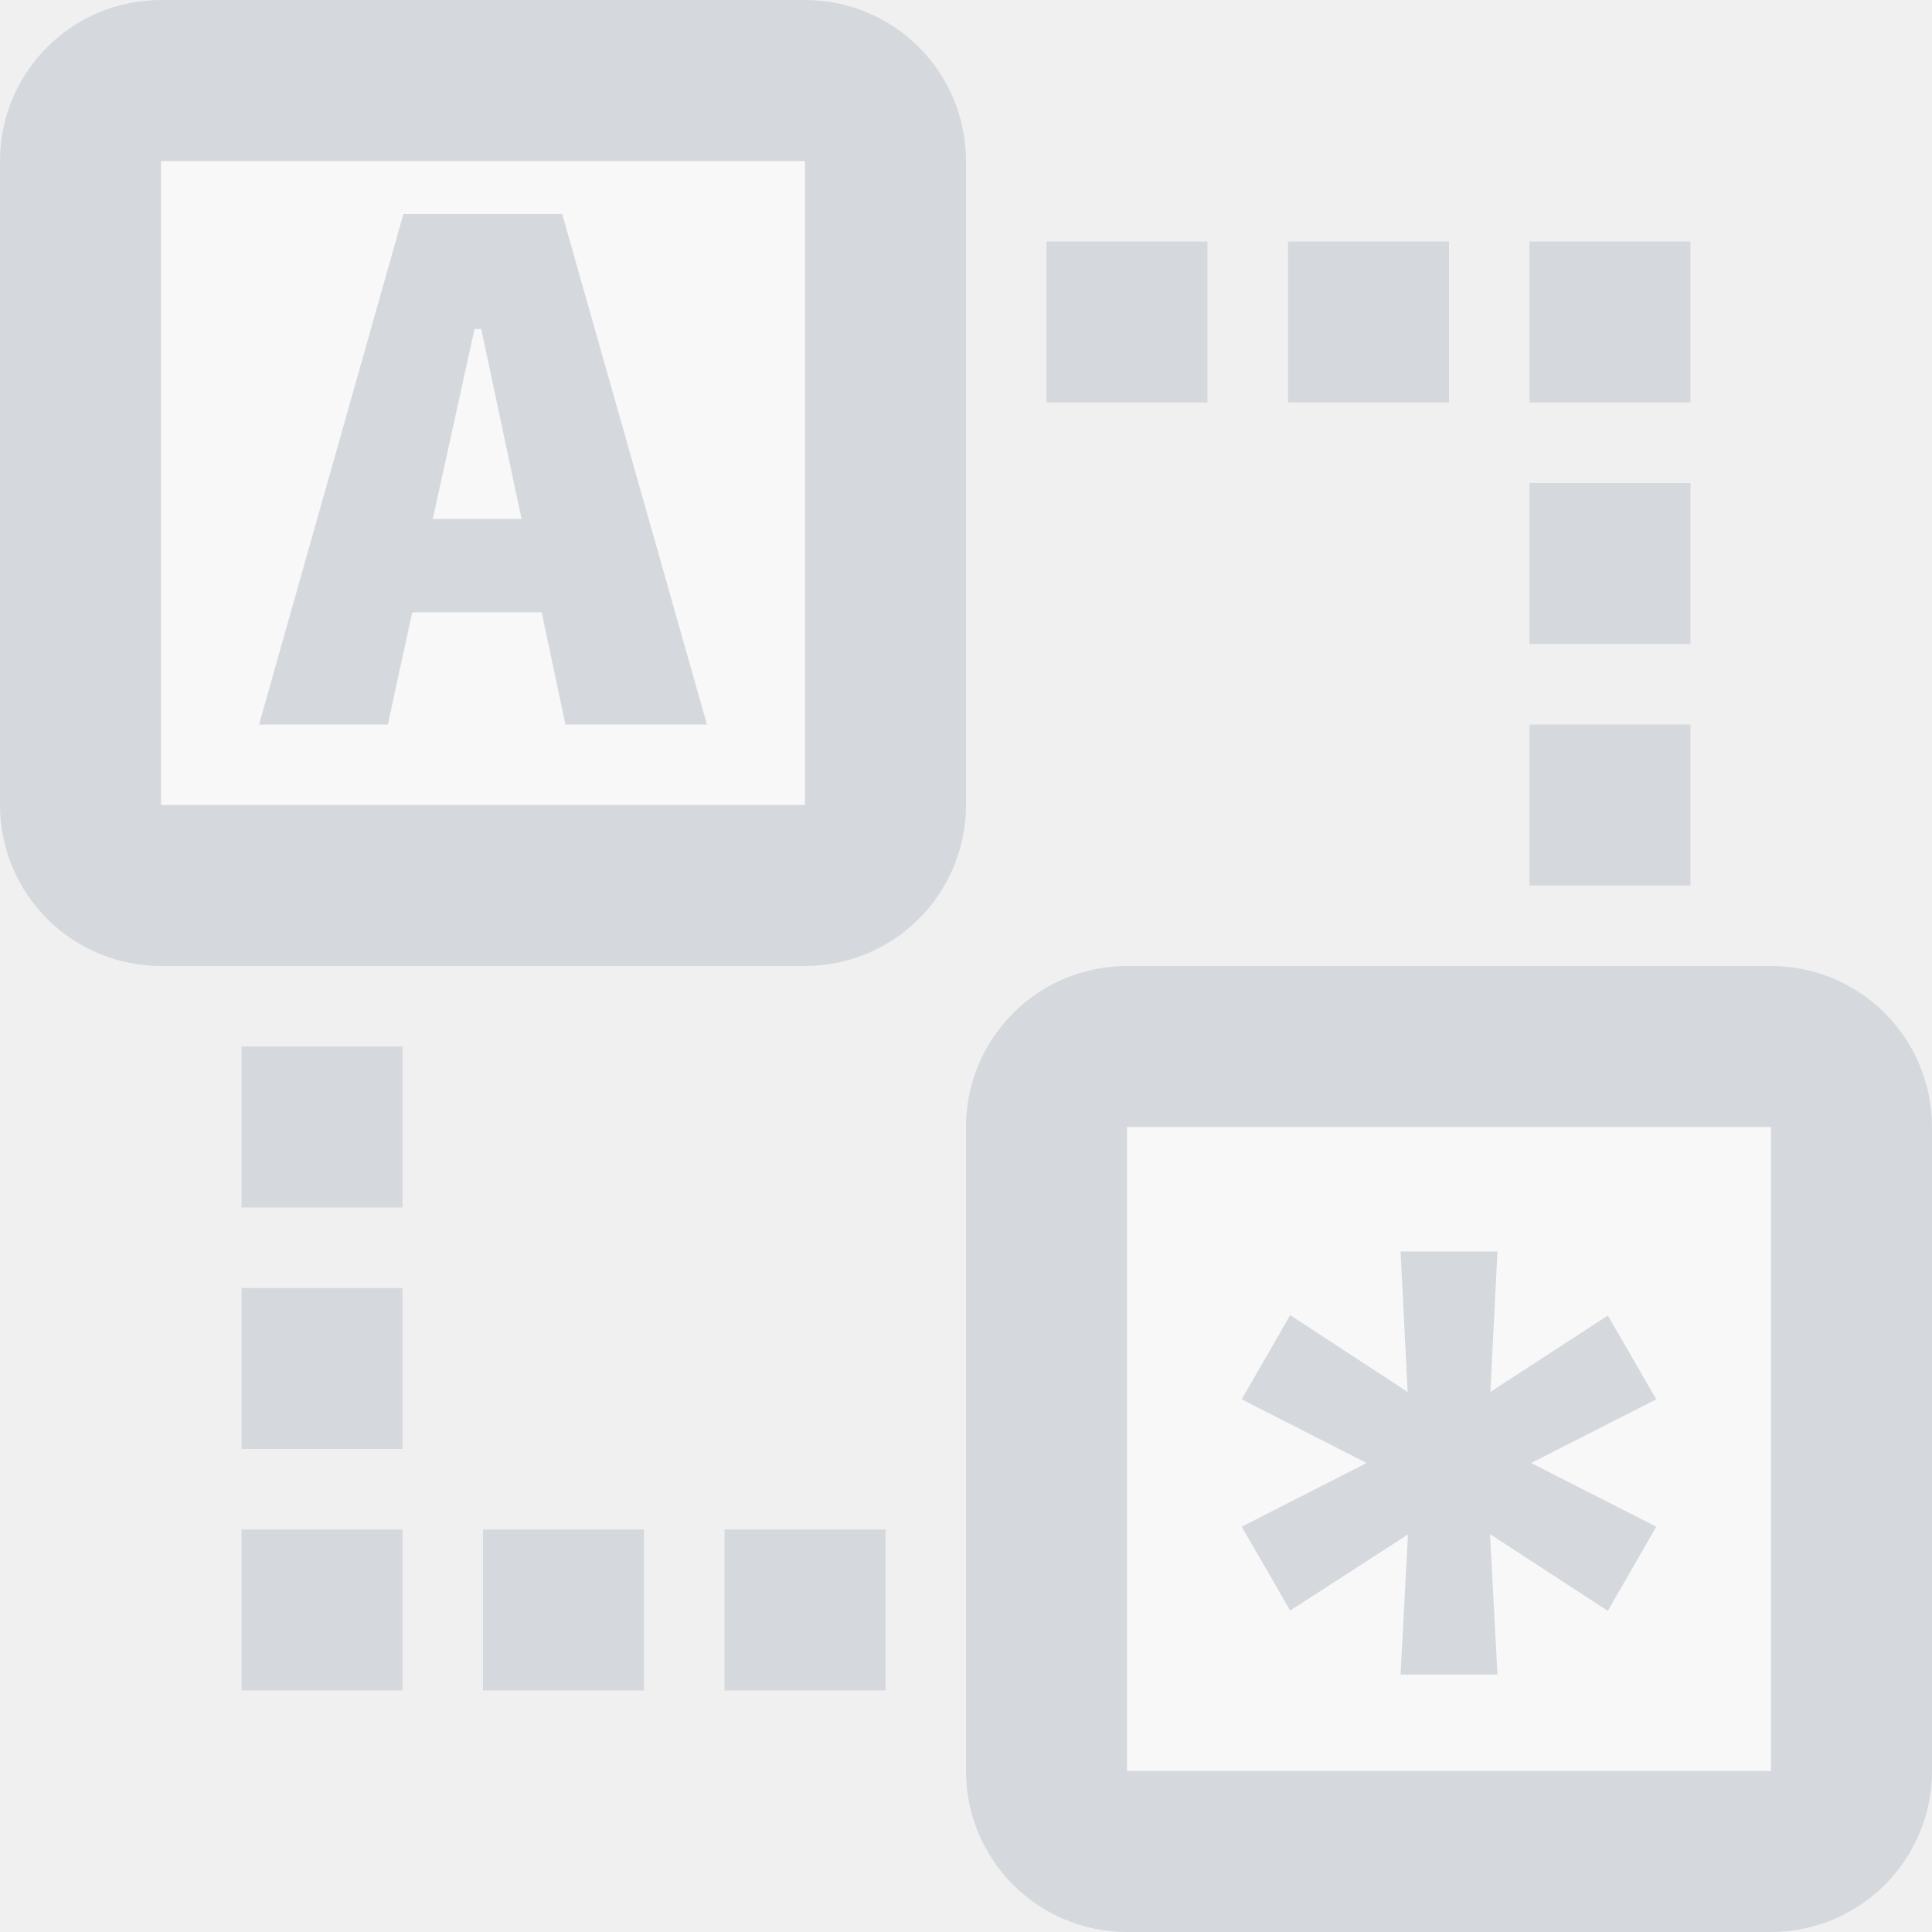
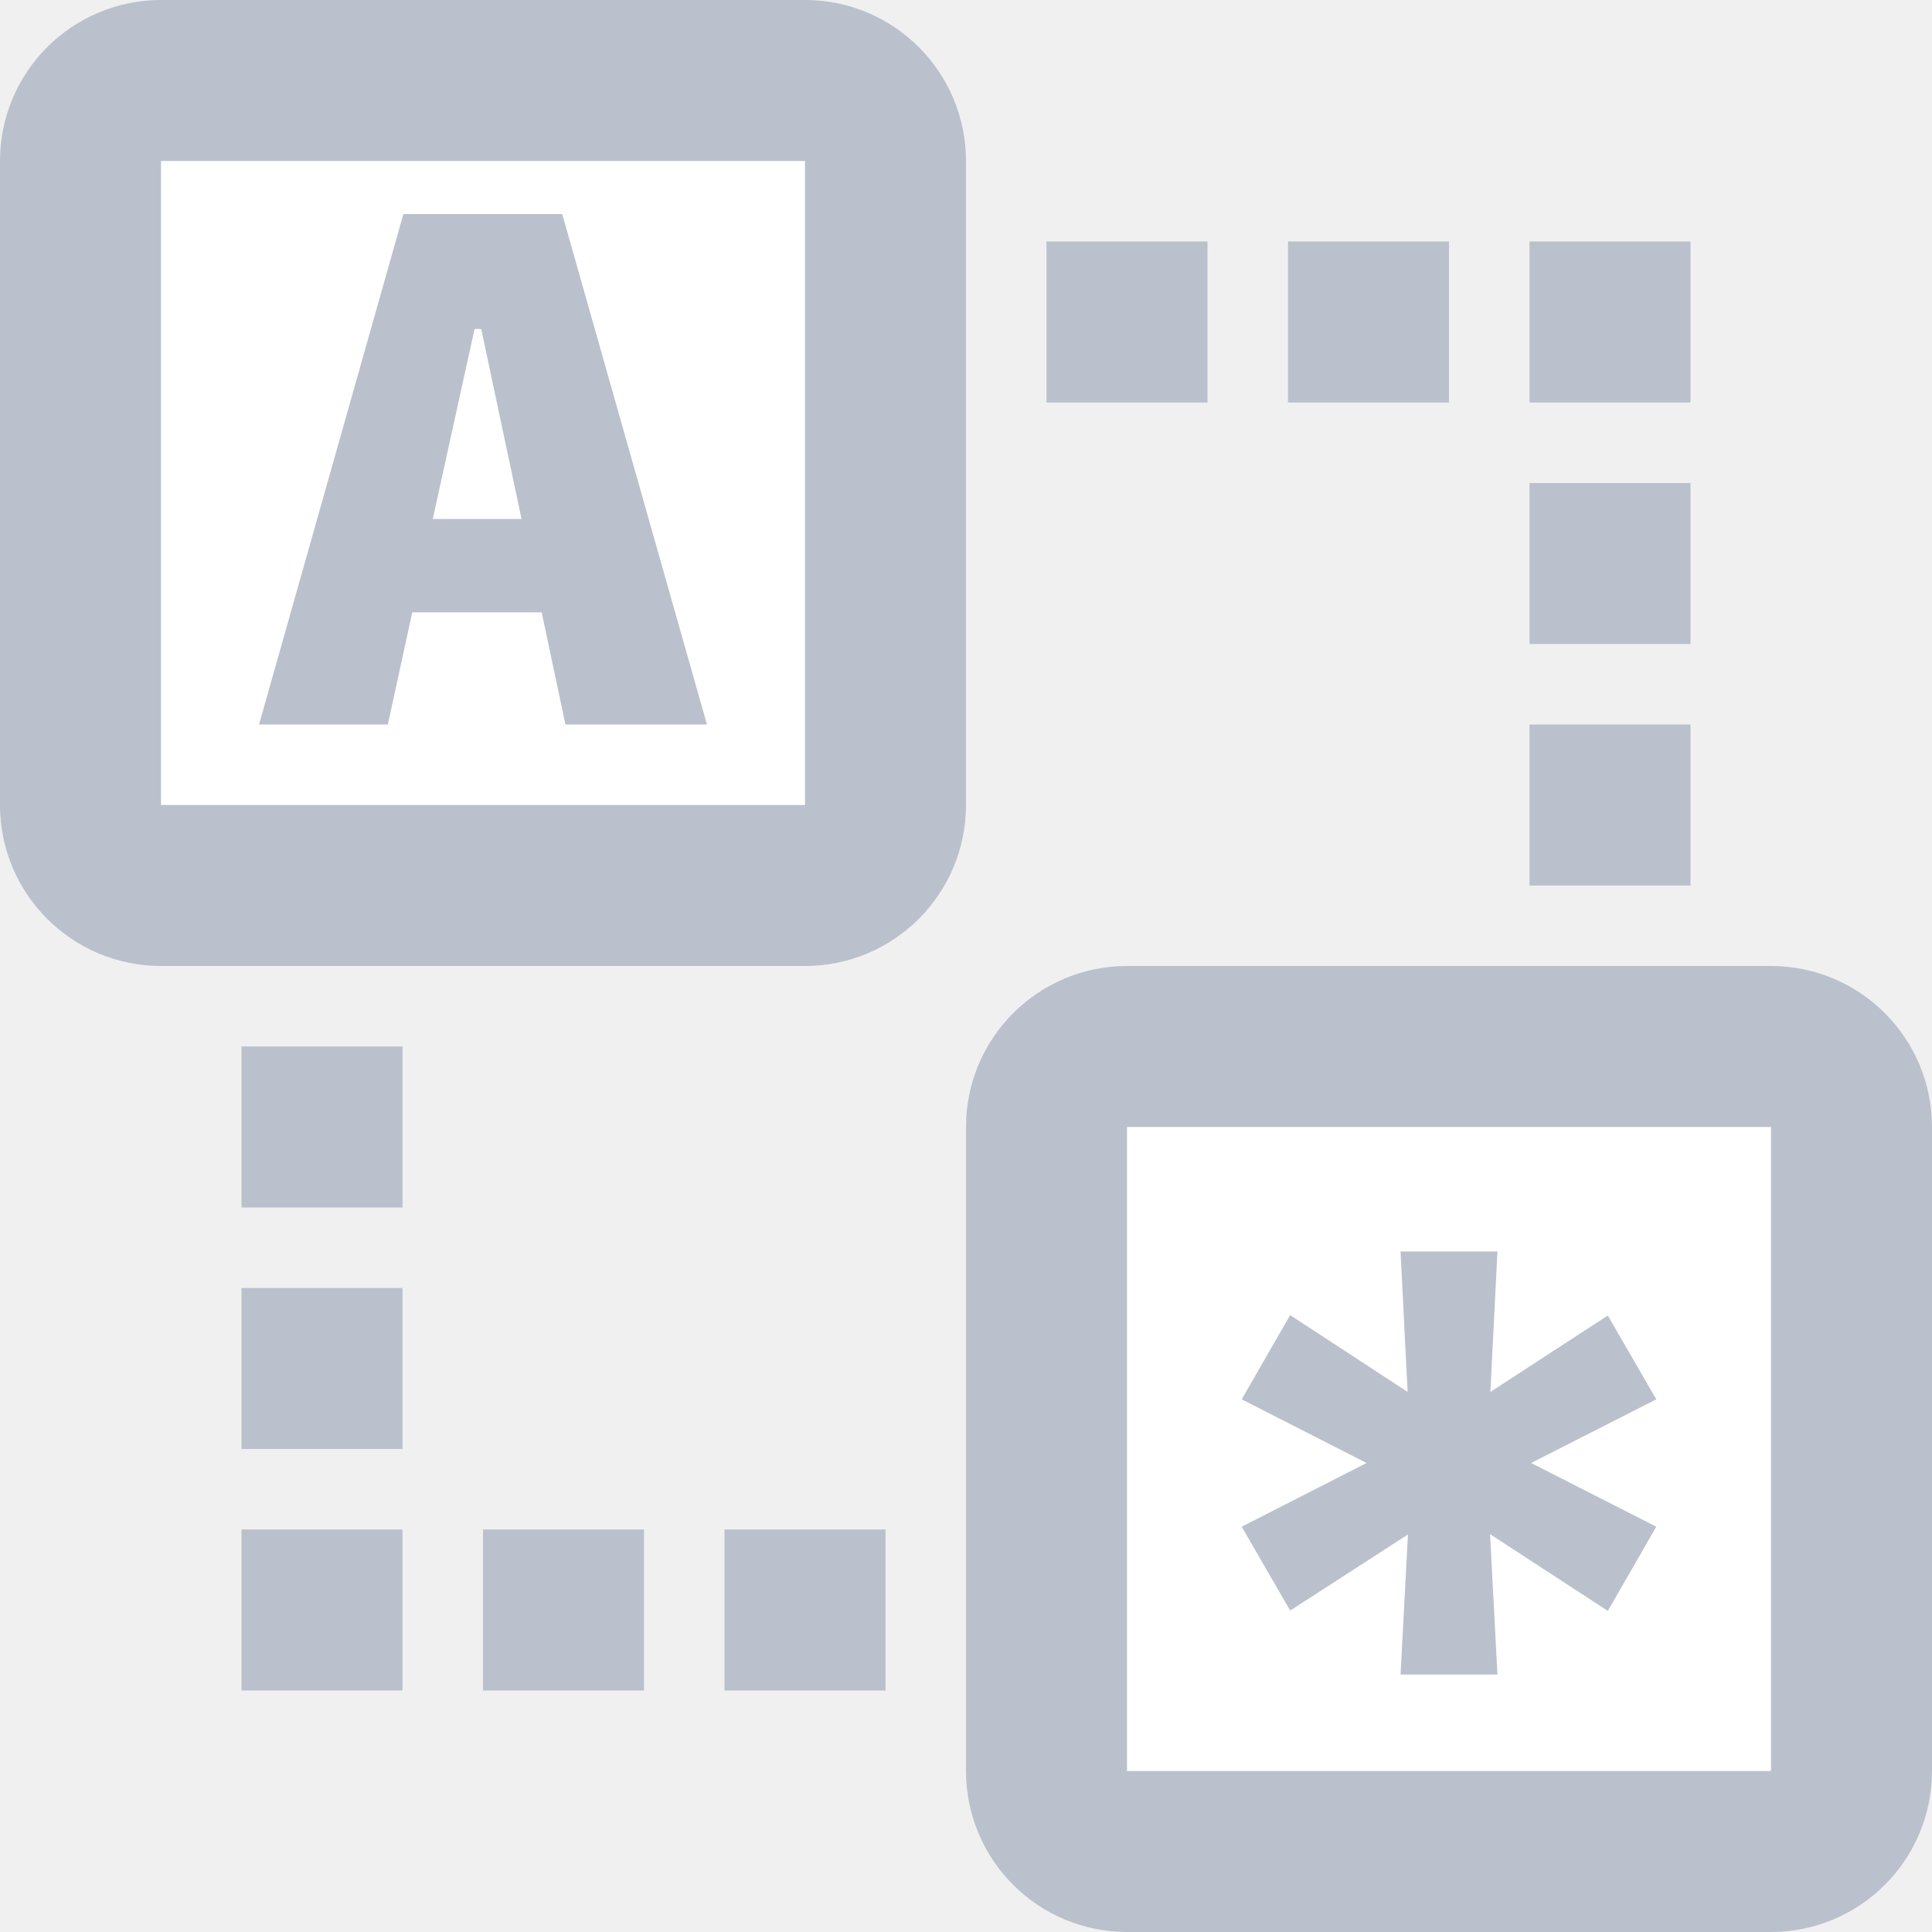
<svg xmlns="http://www.w3.org/2000/svg" width="24" height="24" viewBox="0 0 24 24" fill="none">
-   <g opacity="0.5">
-     <rect x="1" y="1" width="10" height="10" rx="1" fill="white" stroke="#BAC1CC" stroke-width="2" />
-     <rect x="13" y="13" width="10" height="10" rx="1" fill="white" stroke="#BAC1CC" stroke-width="2" />
-     <rect x="19" y="6" width="2" height="2" fill="#BAC1CC" />
-     <rect x="19" y="9" width="2" height="2" fill="#BAC1CC" />
-     <rect x="11" y="21" width="2" height="2" transform="rotate(-180 11 21)" fill="#BAC1CC" />
-     <rect x="8" y="21" width="2" height="2" transform="rotate(-180 8 21)" fill="#BAC1CC" />
-     <rect x="5" y="21" width="2" height="2" transform="rotate(-180 5 21)" fill="#BAC1CC" />
-     <rect x="5" y="18" width="2" height="2" transform="rotate(-180 5 18)" fill="#BAC1CC" />
-     <rect x="5" y="15" width="2" height="2" transform="rotate(-180 5 15)" fill="#BAC1CC" />
-     <path d="M7.024 9H8.782L6.984 2.659H5.011L3.218 9H4.818L5.121 7.607H6.729L7.024 9ZM5.895 4.087H5.978L6.479 6.447H5.376L5.895 4.087Z" fill="#BAC1CC" />
-     <path d="M15.425 17.383L16.976 18.174L15.425 18.965L16.027 20.007L17.49 19.062L17.398 20.802H18.602L18.51 19.058L19.973 20.011L20.575 18.965L19.02 18.174L20.575 17.383L19.973 16.342L18.514 17.291L18.602 15.546H17.398L17.486 17.291L16.027 16.337L15.425 17.383Z" fill="#BAC1CC" />
-     <rect x="13" y="3" width="2" height="2" fill="#BAC1CC" />
-     <rect x="16" y="3" width="2" height="2" fill="#BAC1CC" />
-     <rect x="19" y="3" width="2" height="2" fill="#BAC1CC" />
-   </g>
+   <rect x="1" y="1" width="10" height="10" rx="1" fill="white" stroke="#BAC1CC" stroke-width="2" />
+   <rect x="13" y="13" width="10" height="10" rx="1" fill="white" stroke="#BAC1CC" stroke-width="2" />
+   <rect x="19" y="6" width="2" height="2" fill="#BAC1CC" />
+   <rect x="19" y="9" width="2" height="2" fill="#BAC1CC" />
+   <rect x="11" y="21" width="2" height="2" transform="rotate(-180 11 21)" fill="#BAC1CC" />
+   <rect x="8" y="21" width="2" height="2" transform="rotate(-180 8 21)" fill="#BAC1CC" />
+   <rect x="5" y="21" width="2" height="2" transform="rotate(-180 5 21)" fill="#BAC1CC" />
+   <rect x="5" y="18" width="2" height="2" transform="rotate(-180 5 18)" fill="#BAC1CC" />
+   <rect x="5" y="15" width="2" height="2" transform="rotate(-180 5 15)" fill="#BAC1CC" />
+   <path d="M7.024 9H8.782L6.984 2.659H5.011L3.218 9H4.818L5.121 7.607H6.729L7.024 9ZM5.895 4.087H5.978L6.479 6.447H5.376L5.895 4.087Z" fill="#BAC1CC" />
+   <path d="M15.425 17.383L16.976 18.174L15.425 18.965L16.027 20.007L17.49 19.062L17.398 20.802H18.602L18.51 19.058L19.973 20.011L20.575 18.965L19.02 18.174L20.575 17.383L19.973 16.342L18.514 17.291L18.602 15.546H17.398L17.486 17.291L16.027 16.337L15.425 17.383Z" fill="#BAC1CC" />
+   <rect x="13" y="3" width="2" height="2" fill="#BAC1CC" />
+   <rect x="16" y="3" width="2" height="2" fill="#BAC1CC" />
+   <rect x="19" y="3" width="2" height="2" fill="#BAC1CC" />
</svg>
